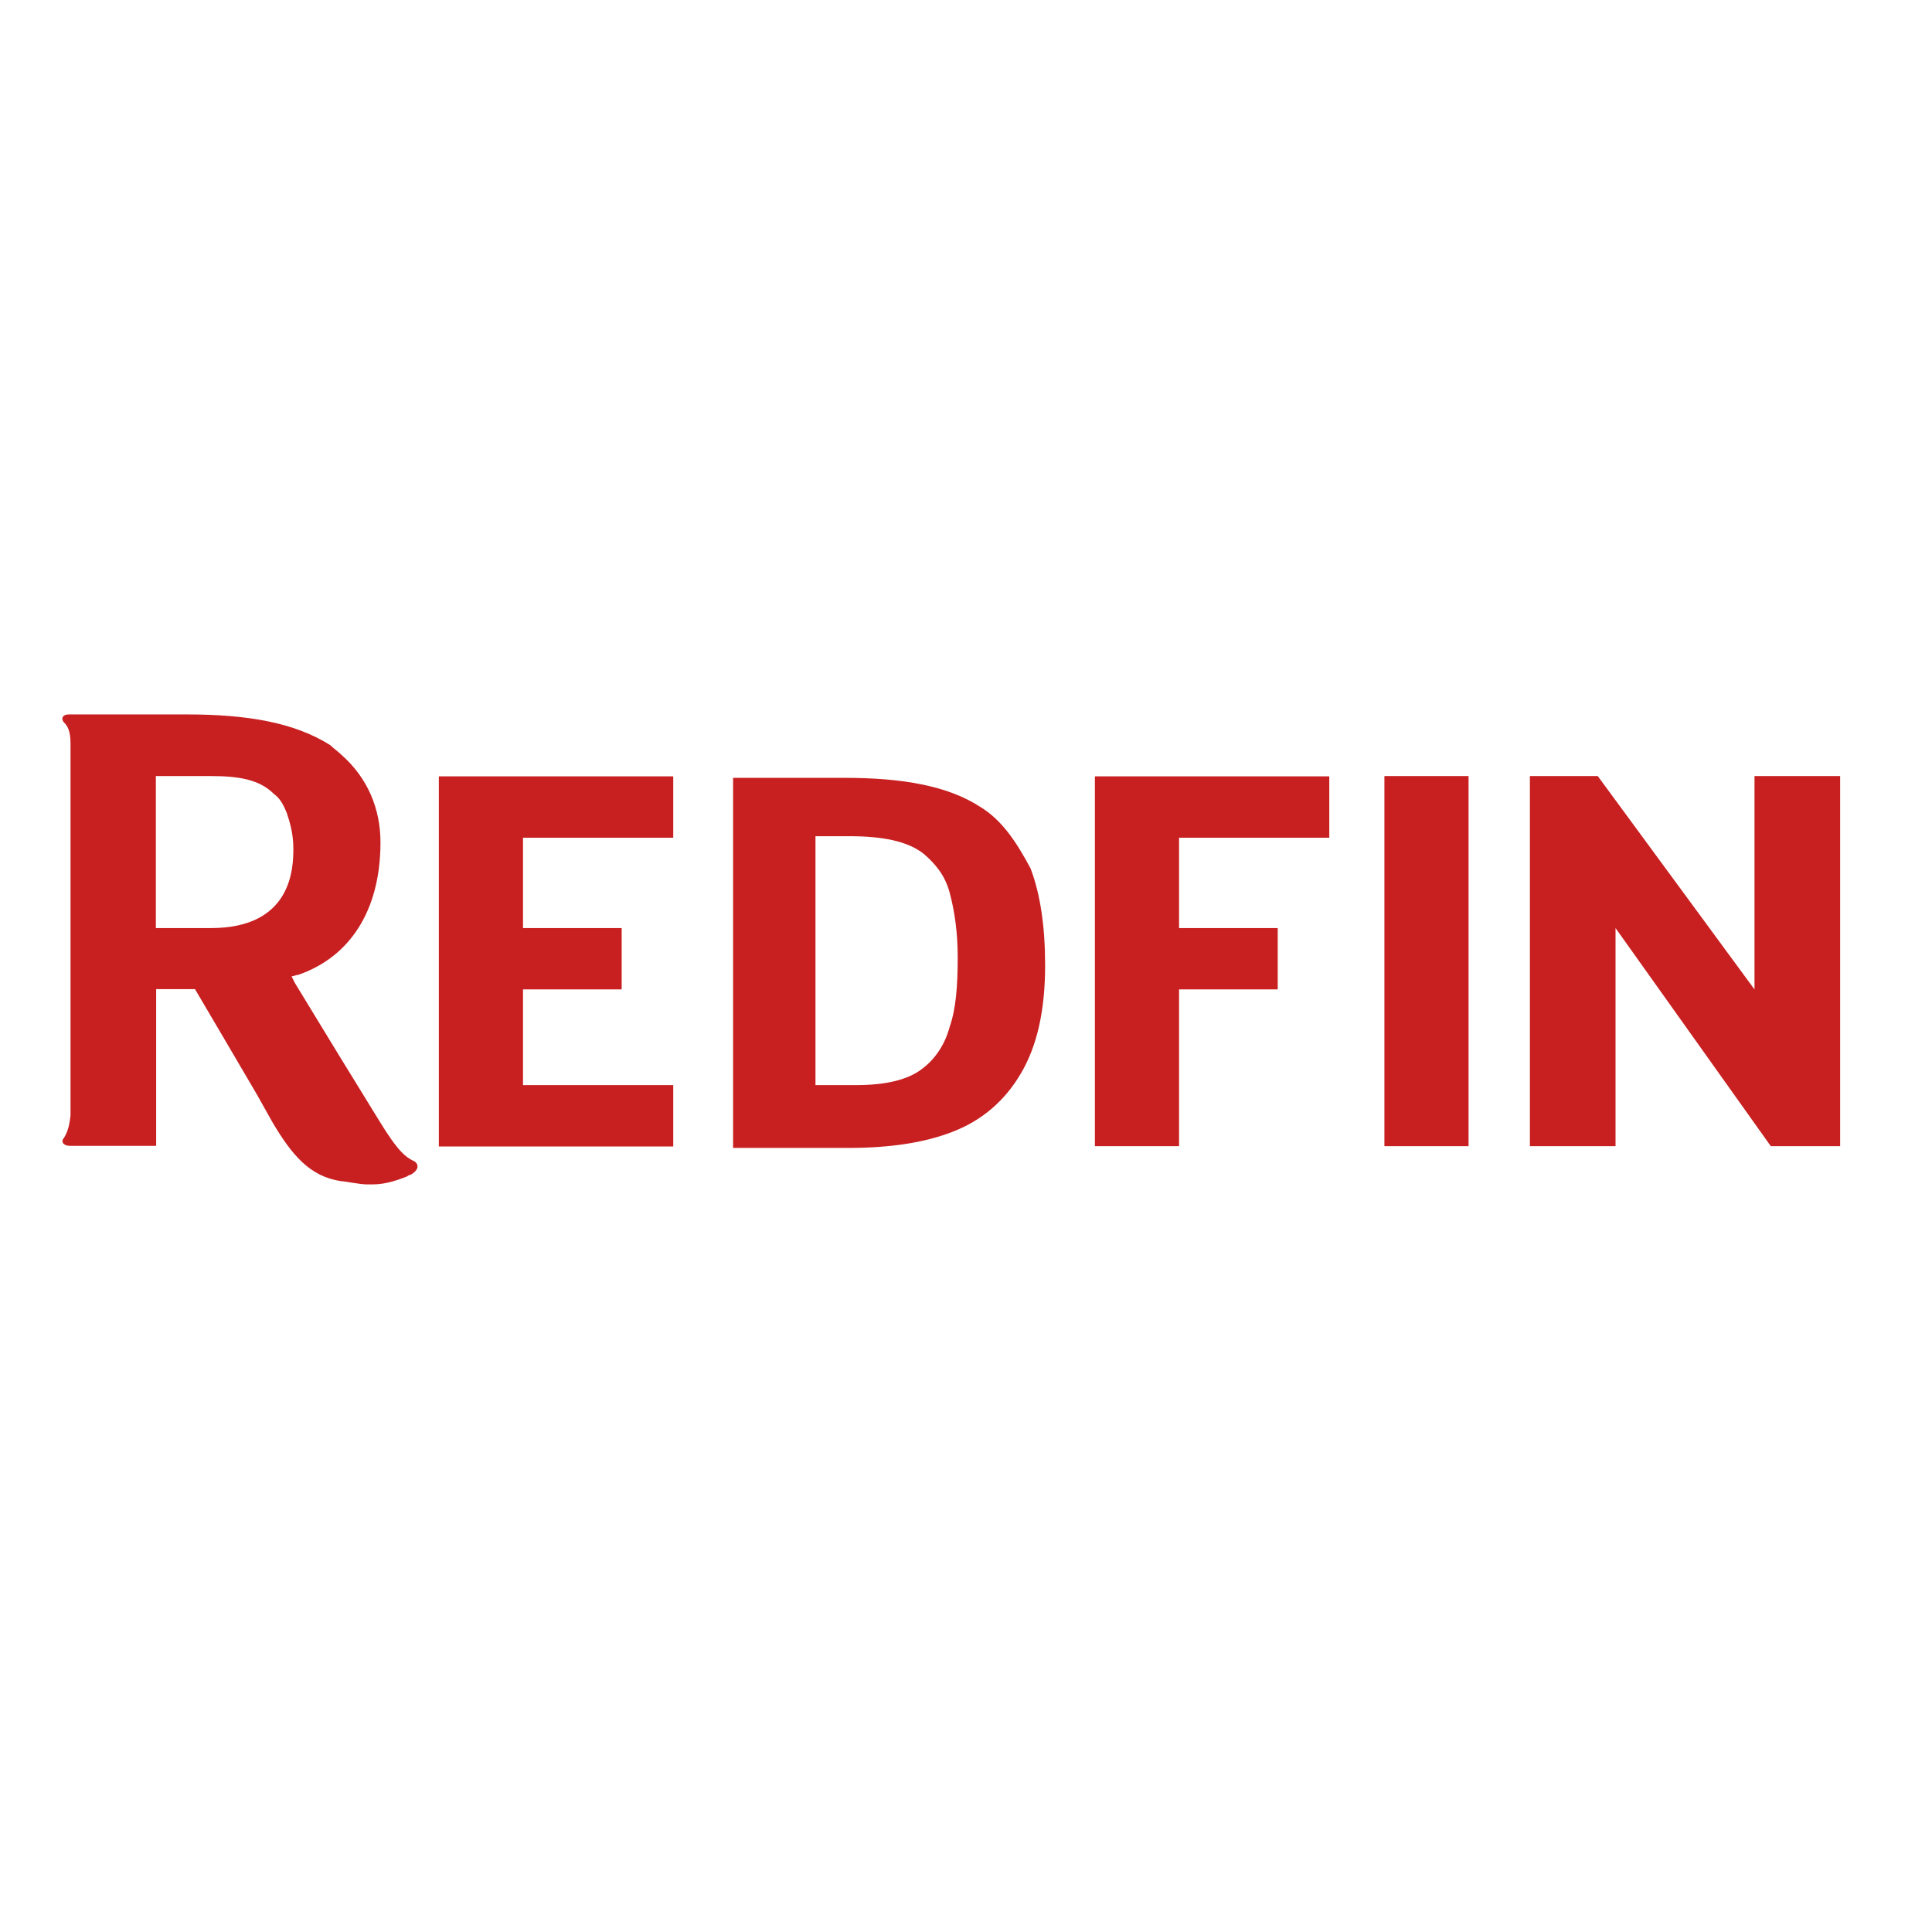
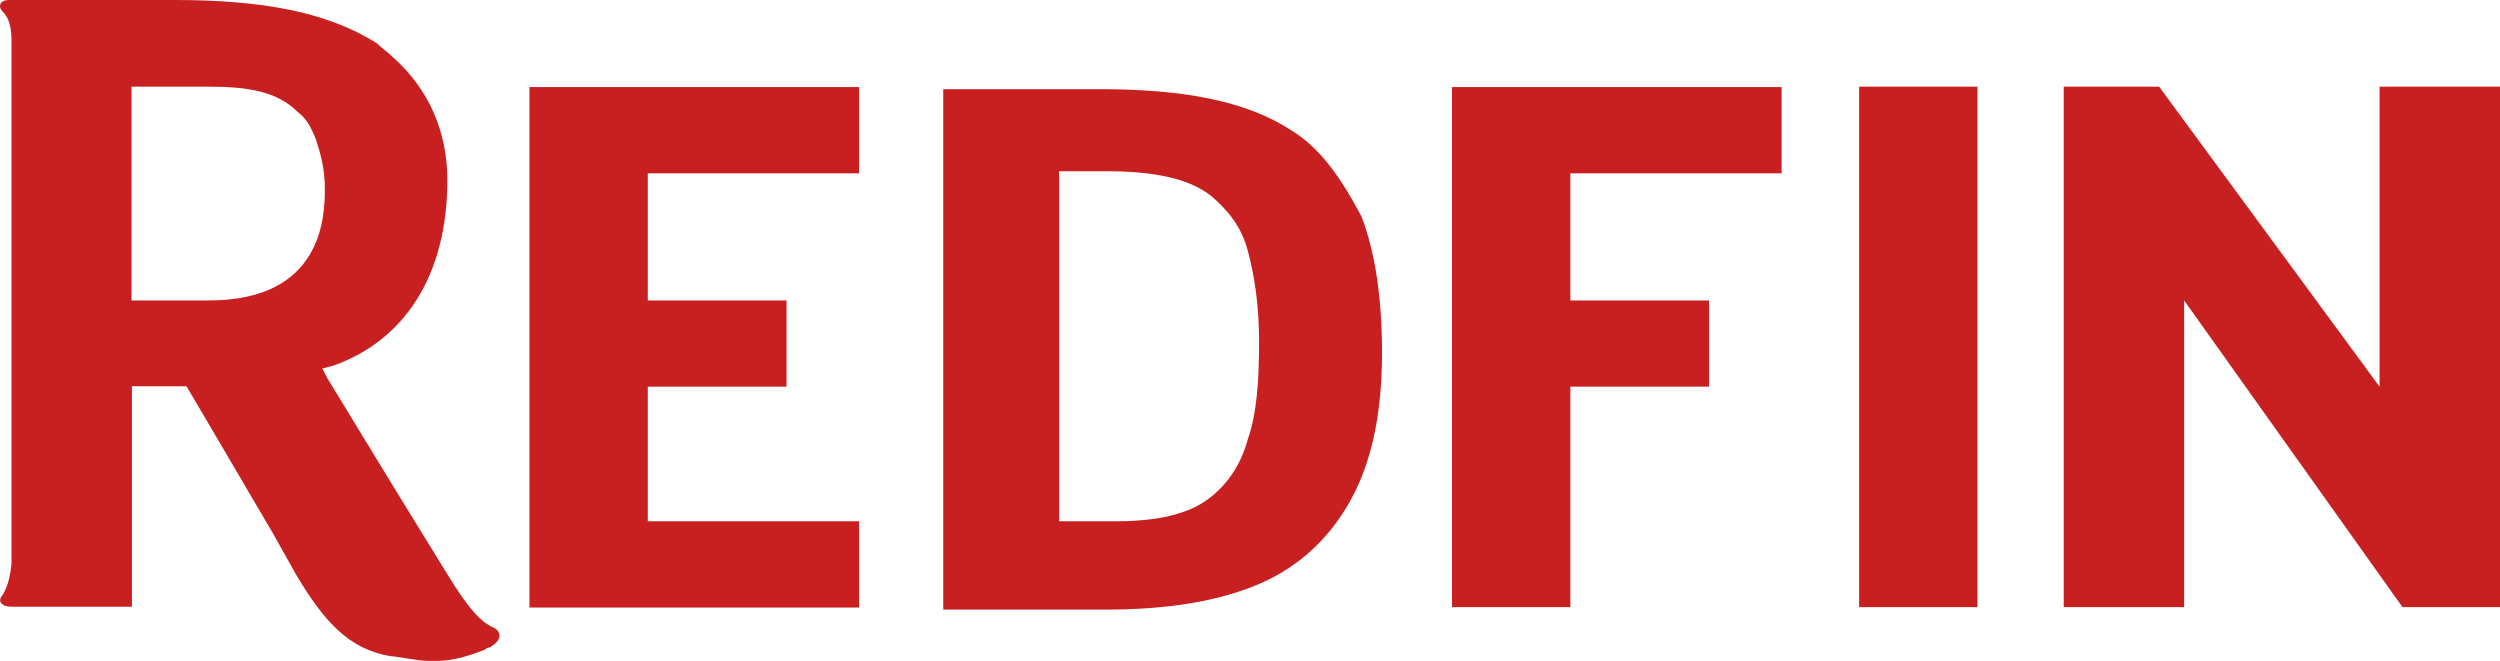
- <svg xmlns="http://www.w3.org/2000/svg" version="1.1" id="layer" x="0px" y="0px" viewBox="0 0 652 652" style="enable-background:new 0 0 652 652;" xml:space="preserve">
-   <style type="text/css">
- 	.st0{fill:#C82021;}
- </style>
+ <svg xmlns="http://www.w3.org/2000/svg" version="1.1" id="layer" x="0px" y="0px" style="enable-background:new 0 0 80 82;" xml:space="preserve" viewBox="21.04 241.1 599.96 158.6">
+   <style type="text/css"> 	.st0{fill:#C82021;} </style>
  <path class="st0" d="M330.8,272.3c-10.9-7.1-26.2-9.8-45.8-9.8h-37.6v124.9h38.7c13.6,0,25.6-1.6,35.5-5.5  c9.8-3.8,17.5-10.4,22.9-19.6c5.5-9.3,8.2-21.3,8.2-36.5c0-13.1-1.6-24-4.9-32.7C342.8,283.7,337.9,276.6,330.8,272.3z M320.5,346.5  c-1.6,6-4.9,10.9-9.3,14.2c-4.9,3.8-12.5,5.5-22.4,5.5h-13.6v-84h11.5c10.9,0,19.6,1.6,25.1,6c3.8,3.3,7.1,7.1,8.7,13.1  s2.7,13.1,2.7,21.8C323.2,332.8,322.6,340.5,320.5,346.5z M369.5,386.8h28.4v-52.9h33.3v-20.7h-33.3v-30.5h50.7v-20.7h-79.1  C369.5,261.9,369.5,386.8,369.5,386.8z M467.2,386.8h28.4V261.9h-28.4C467.2,261.9,467.2,386.8,467.2,386.8z M621,261.9h-28.9v72  l-52.9-72h-22.9v124.9h28.9v-73.6l52.4,73.6H621C621,386.8,621,261.9,621,261.9z M139.4,391.7c-2.2-1.1-4.9-2.7-11.5-13.6  l-13.1-21.3l-15.3-25.1l-1.1-2.2c0.5,0,1.6-0.5,2.2-0.5c17.5-6,27.8-21.8,27.8-44.7c0-11.5-4.4-21.8-13.1-29.5  c-1.1-1.1-2.7-2.2-3.8-3.3c-12-7.6-27.8-10.4-48.5-10.4H23.2c-2.2,0-2.7,1.6-1.6,2.7c1.1,1.1,2.2,2.7,2.2,7.1v125.5  c-0.5,4.9-1.6,6.5-2.2,7.6c-1.1,1.1-0.5,2.7,2.2,2.7h28.9v-52.9h13.1l9.3,15.8l11.5,19.6l5.5,9.8c6.5,10.9,12.5,18,22.9,19.6  c1.1,0,6.5,1.1,8.7,1.1h2.2c4.4,0,8.7-1.6,11.5-2.7c0,0,0.5-0.5,1.1-0.5C142.1,394.5,141,392.3,139.4,391.7z M71.2,313.2H52.6v-51.3  h18.5c9.3,0,16.4,1.1,21.3,6c2.2,1.6,3.3,3.8,4.4,6.5c1.1,3.3,2.2,7.1,2.2,12C99,293,98.5,313.2,71.2,313.2z M176.5,333.9h33.3  v-20.7h-33.3v-30.5h50.7v-20.7h-79.1v124.9h79.1v-20.7h-50.7V333.9z" />
</svg>
